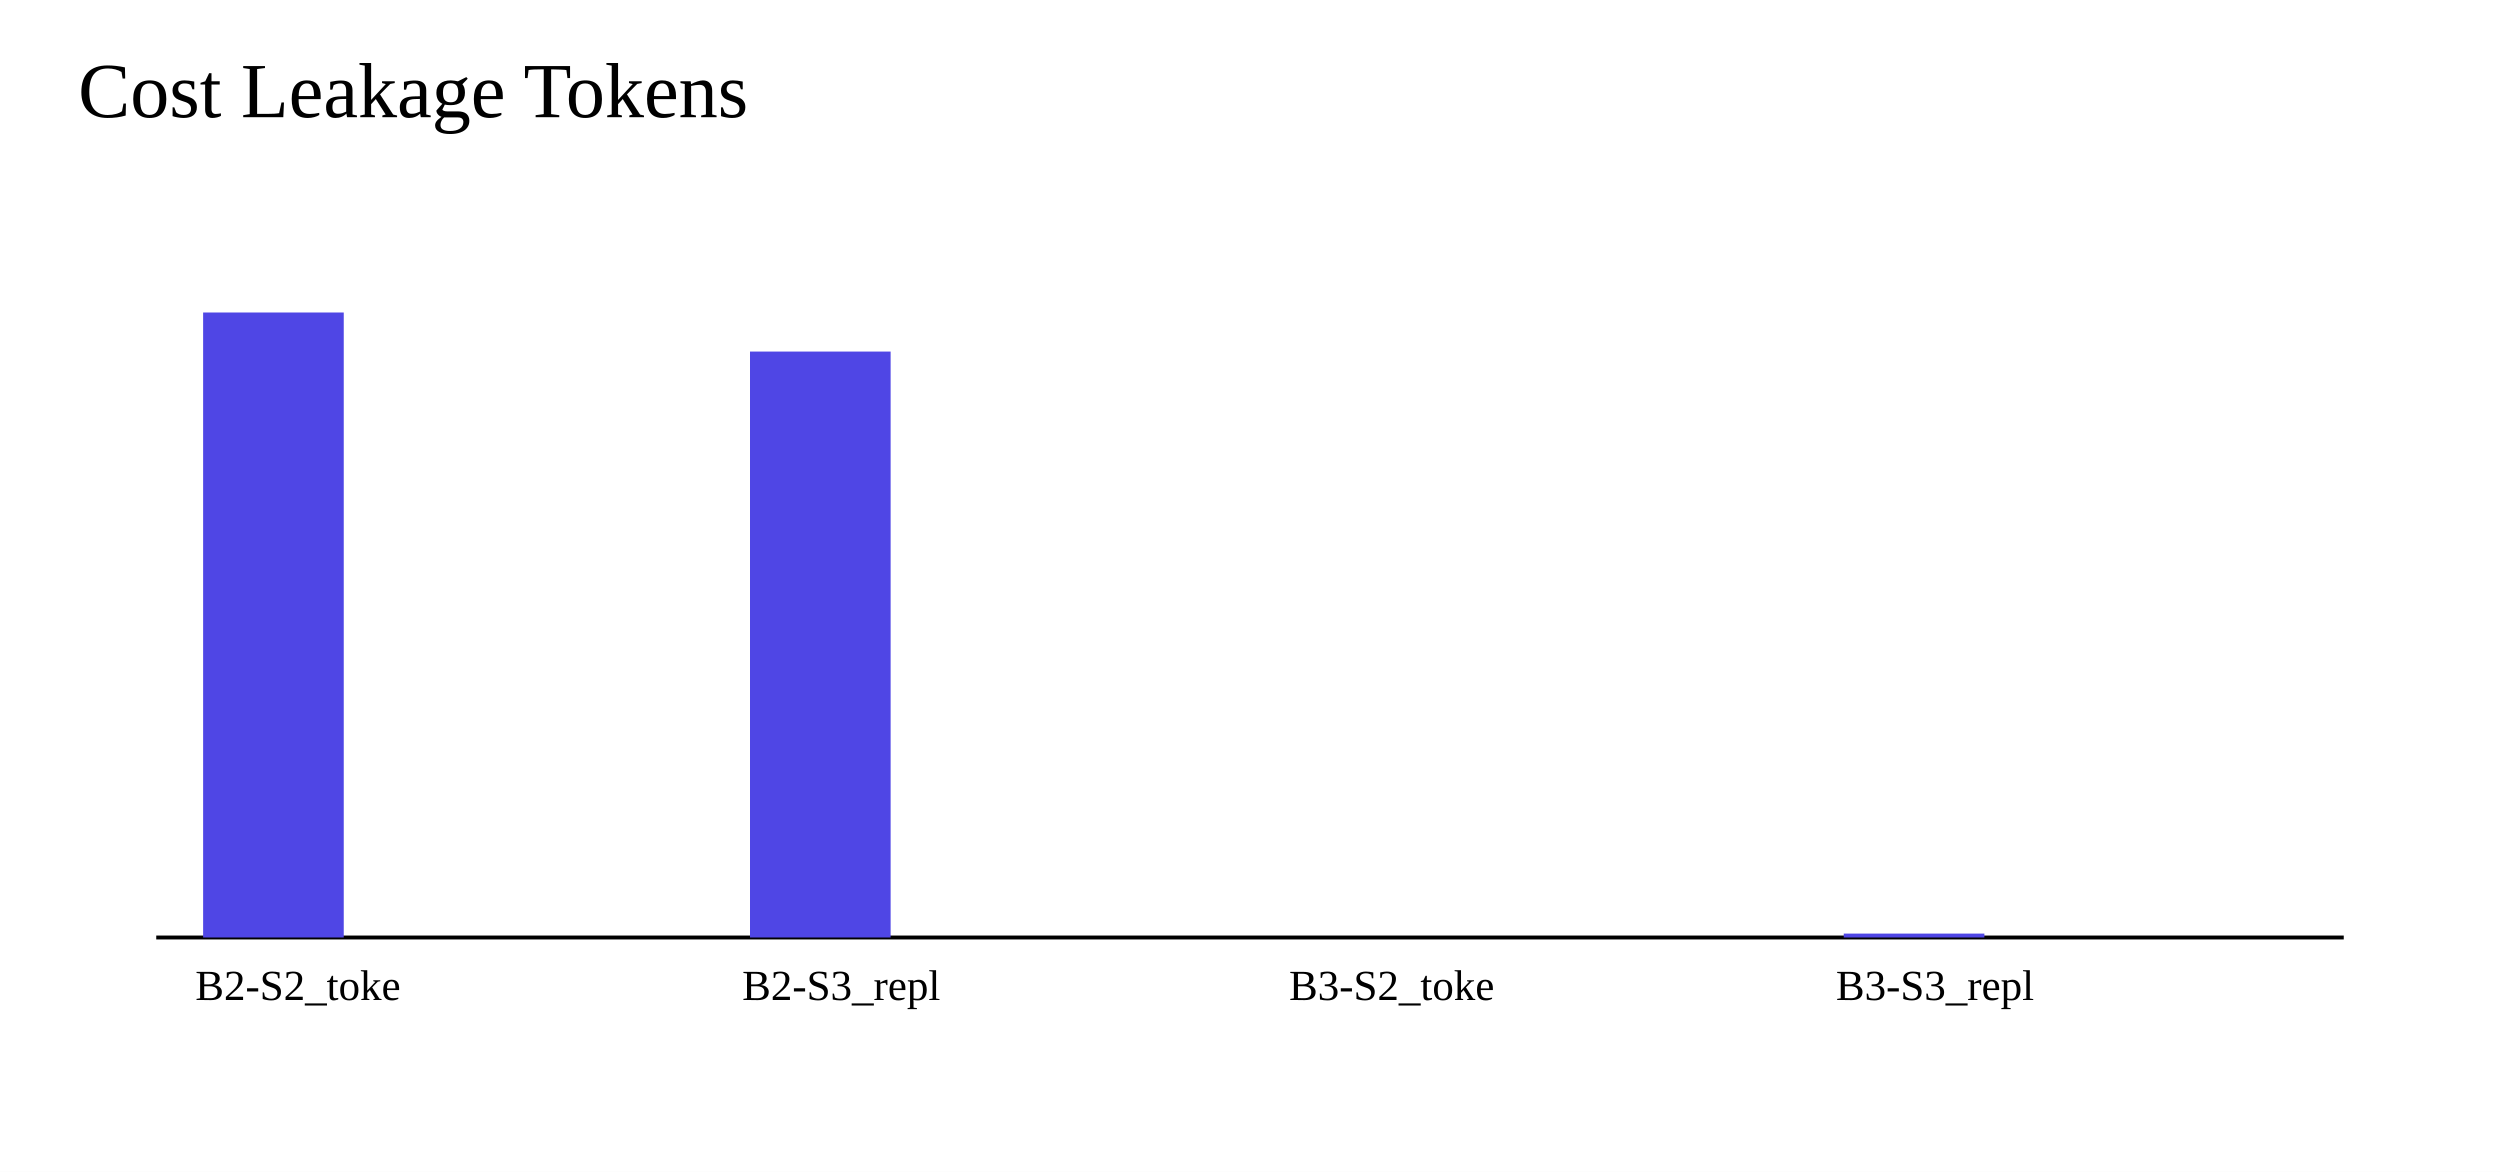
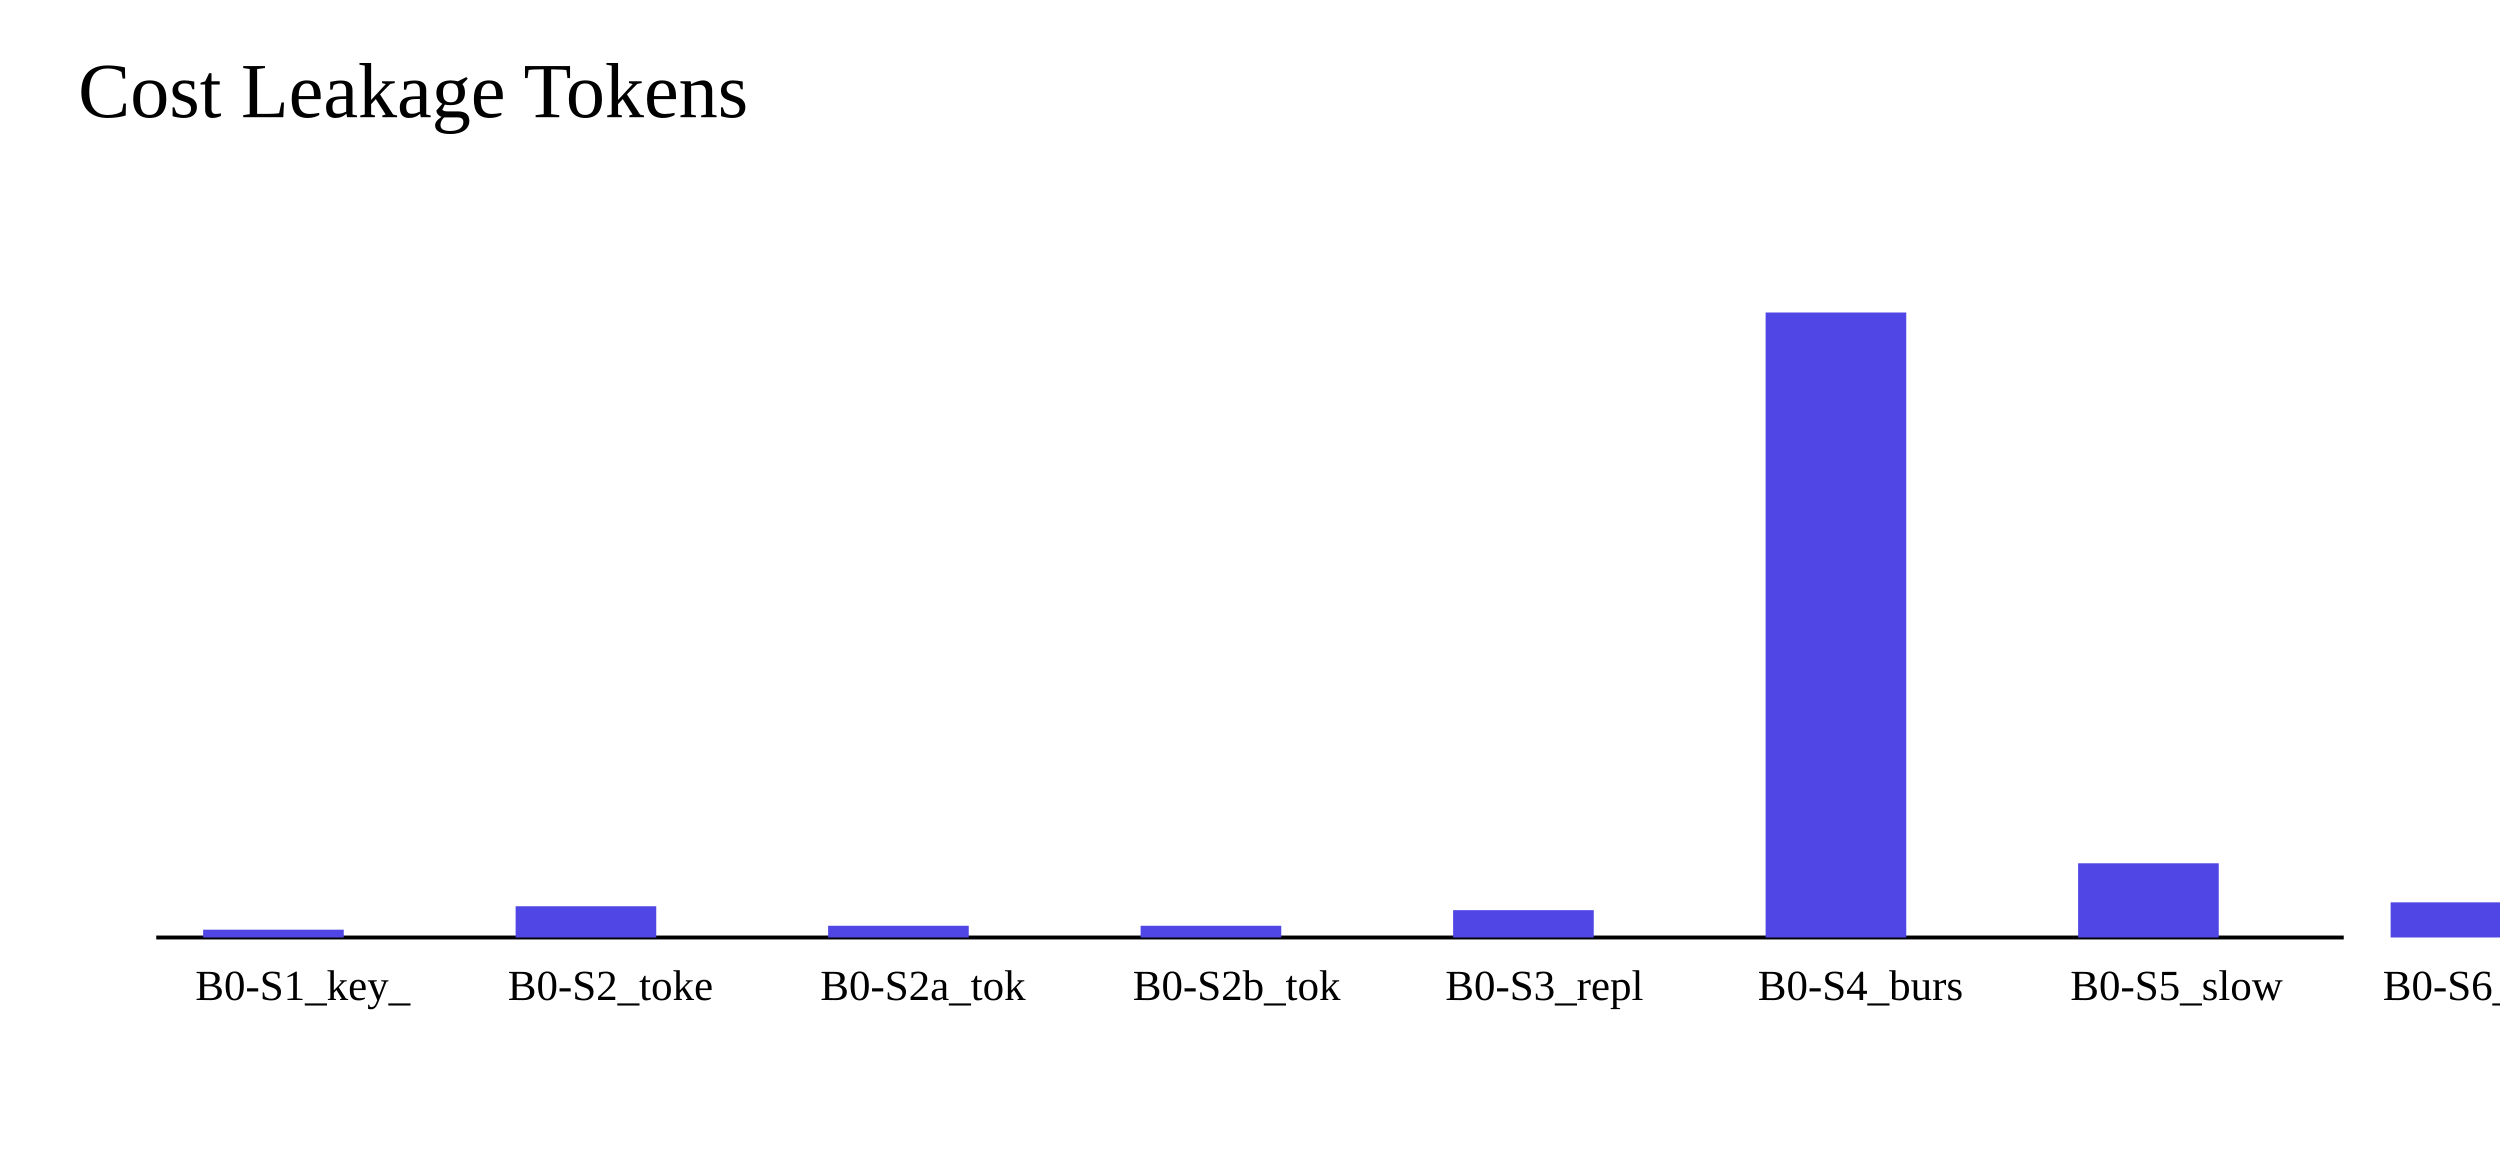
<svg xmlns="http://www.w3.org/2000/svg" width="640" height="300">
  <rect width="100%" height="100%" fill="white" />
  <text x="20" y="30" font-size="20">Cost Leakage Tokens</text>
  <line x1="40" y1="240" x2="600" y2="240" stroke="black" />
-   <rect x="52" y="80" width="36" height="160" fill="#4f46e5" />
-   <text x="50" y="256" font-size="11">B2-S2_toke</text>
-   <rect x="192" y="90" width="36" height="150" fill="#4f46e5" />
-   <text x="190" y="256" font-size="11">B2-S3_repl</text>
-   <rect x="332" y="240" width="36" height="0" fill="#4f46e5" />
-   <text x="330" y="256" font-size="11">B3-S2_toke</text>
-   <rect x="472" y="239" width="36" height="1" fill="#4f46e5" />
-   <text x="470" y="256" font-size="11">B3-S3_repl</text>
+   <rect x="52" y="238" width="36" height="2" fill="#4f46e5" />
+   <text x="50" y="256" font-size="11">B0-S1_key_</text>
+   <rect x="132" y="232" width="36" height="8" fill="#4f46e5" />
+   <text x="130" y="256" font-size="11">B0-S2_toke</text>
+   <rect x="212" y="237" width="36" height="3" fill="#4f46e5" />
+   <text x="210" y="256" font-size="11">B0-S2a_tok</text>
+   <rect x="292" y="237" width="36" height="3" fill="#4f46e5" />
+   <text x="290" y="256" font-size="11">B0-S2b_tok</text>
+   <rect x="372" y="233" width="36" height="7" fill="#4f46e5" />
+   <text x="370" y="256" font-size="11">B0-S3_repl</text>
+   <rect x="452" y="80" width="36" height="160" fill="#4f46e5" />
+   <text x="450" y="256" font-size="11">B0-S4_burs</text>
+   <rect x="532" y="221" width="36" height="19" fill="#4f46e5" />
+   <text x="530" y="256" font-size="11">B0-S5_slow</text>
+   <rect x="612" y="231" width="36" height="9" fill="#4f46e5" />
+   <text x="610" y="256" font-size="11">B0-S6_drif</text>
+   <rect x="692" y="238" width="36" height="2" fill="#4f46e5" />
+   <text x="690" y="256" font-size="11">B1-S1_key_</text>
+   <rect x="772" y="232" width="36" height="8" fill="#4f46e5" />
+   <text x="770" y="256" font-size="11">B1-S2_toke</text>
+   <rect x="852" y="237" width="36" height="3" fill="#4f46e5" />
+   <text x="850" y="256" font-size="11">B1-S2a_tok</text>
+   <rect x="932" y="237" width="36" height="3" fill="#4f46e5" />
+   <text x="930" y="256" font-size="11">B1-S2b_tok</text>
+   <rect x="1012" y="233" width="36" height="7" fill="#4f46e5" />
+   <text x="1010" y="256" font-size="11">B1-S3_repl</text>
+   <rect x="1092" y="80" width="36" height="160" fill="#4f46e5" />
+   <text x="1090" y="256" font-size="11">B1-S4_burs</text>
+   <rect x="1172" y="221" width="36" height="19" fill="#4f46e5" />
+   <text x="1170" y="256" font-size="11">B1-S5_slow</text>
+   <rect x="1252" y="236" width="36" height="4" fill="#4f46e5" />
+   <text x="1250" y="256" font-size="11">B1-S6_drif</text>
+   <rect x="1332" y="232" width="36" height="8" fill="#4f46e5" />
+   <text x="1330" y="256" font-size="11">B2-S2_toke</text>
+   <rect x="1412" y="233" width="36" height="7" fill="#4f46e5" />
+   <text x="1410" y="256" font-size="11">B2-S3_repl</text>
+   <rect x="1492" y="240" width="36" height="0" fill="#4f46e5" />
+   <text x="1490" y="256" font-size="11">B3-S2_toke</text>
+   <rect x="1572" y="240" width="36" height="0" fill="#4f46e5" />
+   <text x="1570" y="256" font-size="11">B3-S3_repl</text>
+   <rect x="1652" y="240" width="36" height="0" fill="#4f46e5" />
+   <text x="1650" y="256" font-size="11">B4-S2_toke</text>
+   <rect x="1732" y="240" width="36" height="0" fill="#4f46e5" />
+   <text x="1730" y="256" font-size="11">B4-S3_repl</text>
+   <rect x="1812" y="240" width="36" height="0" fill="#4f46e5" />
+   <text x="1810" y="256" font-size="11">B4-S4_burs</text>
</svg>
